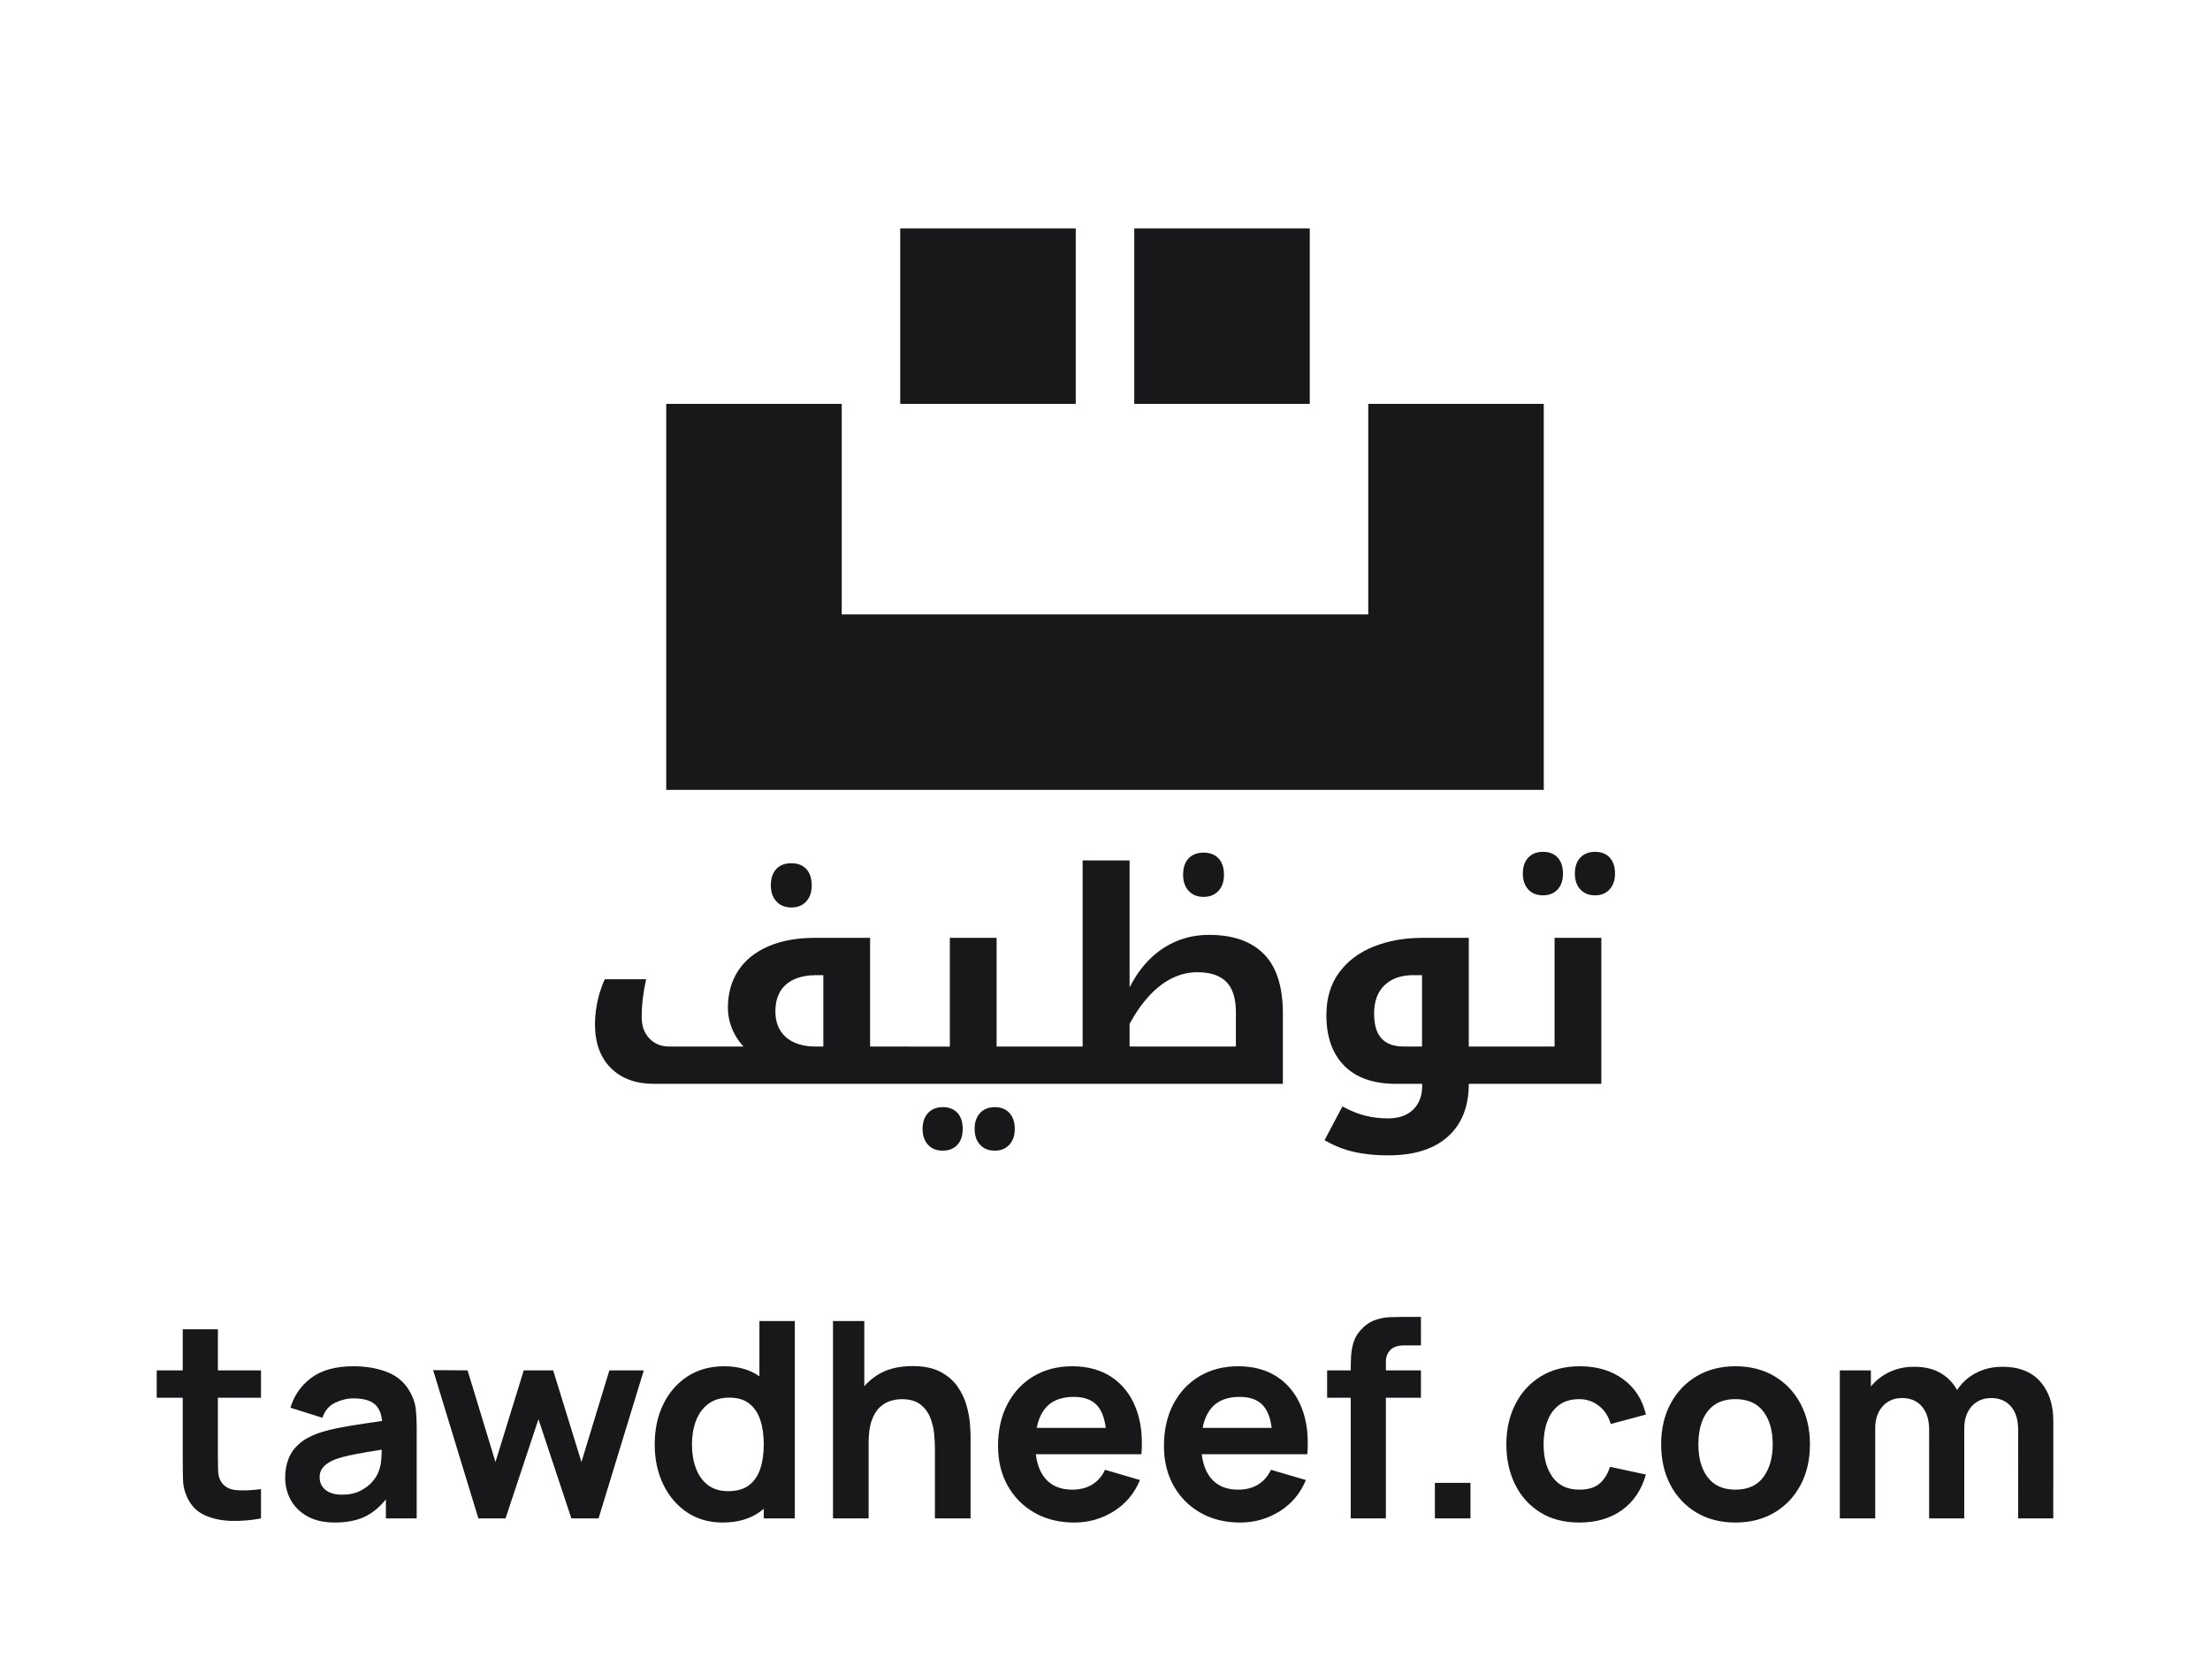
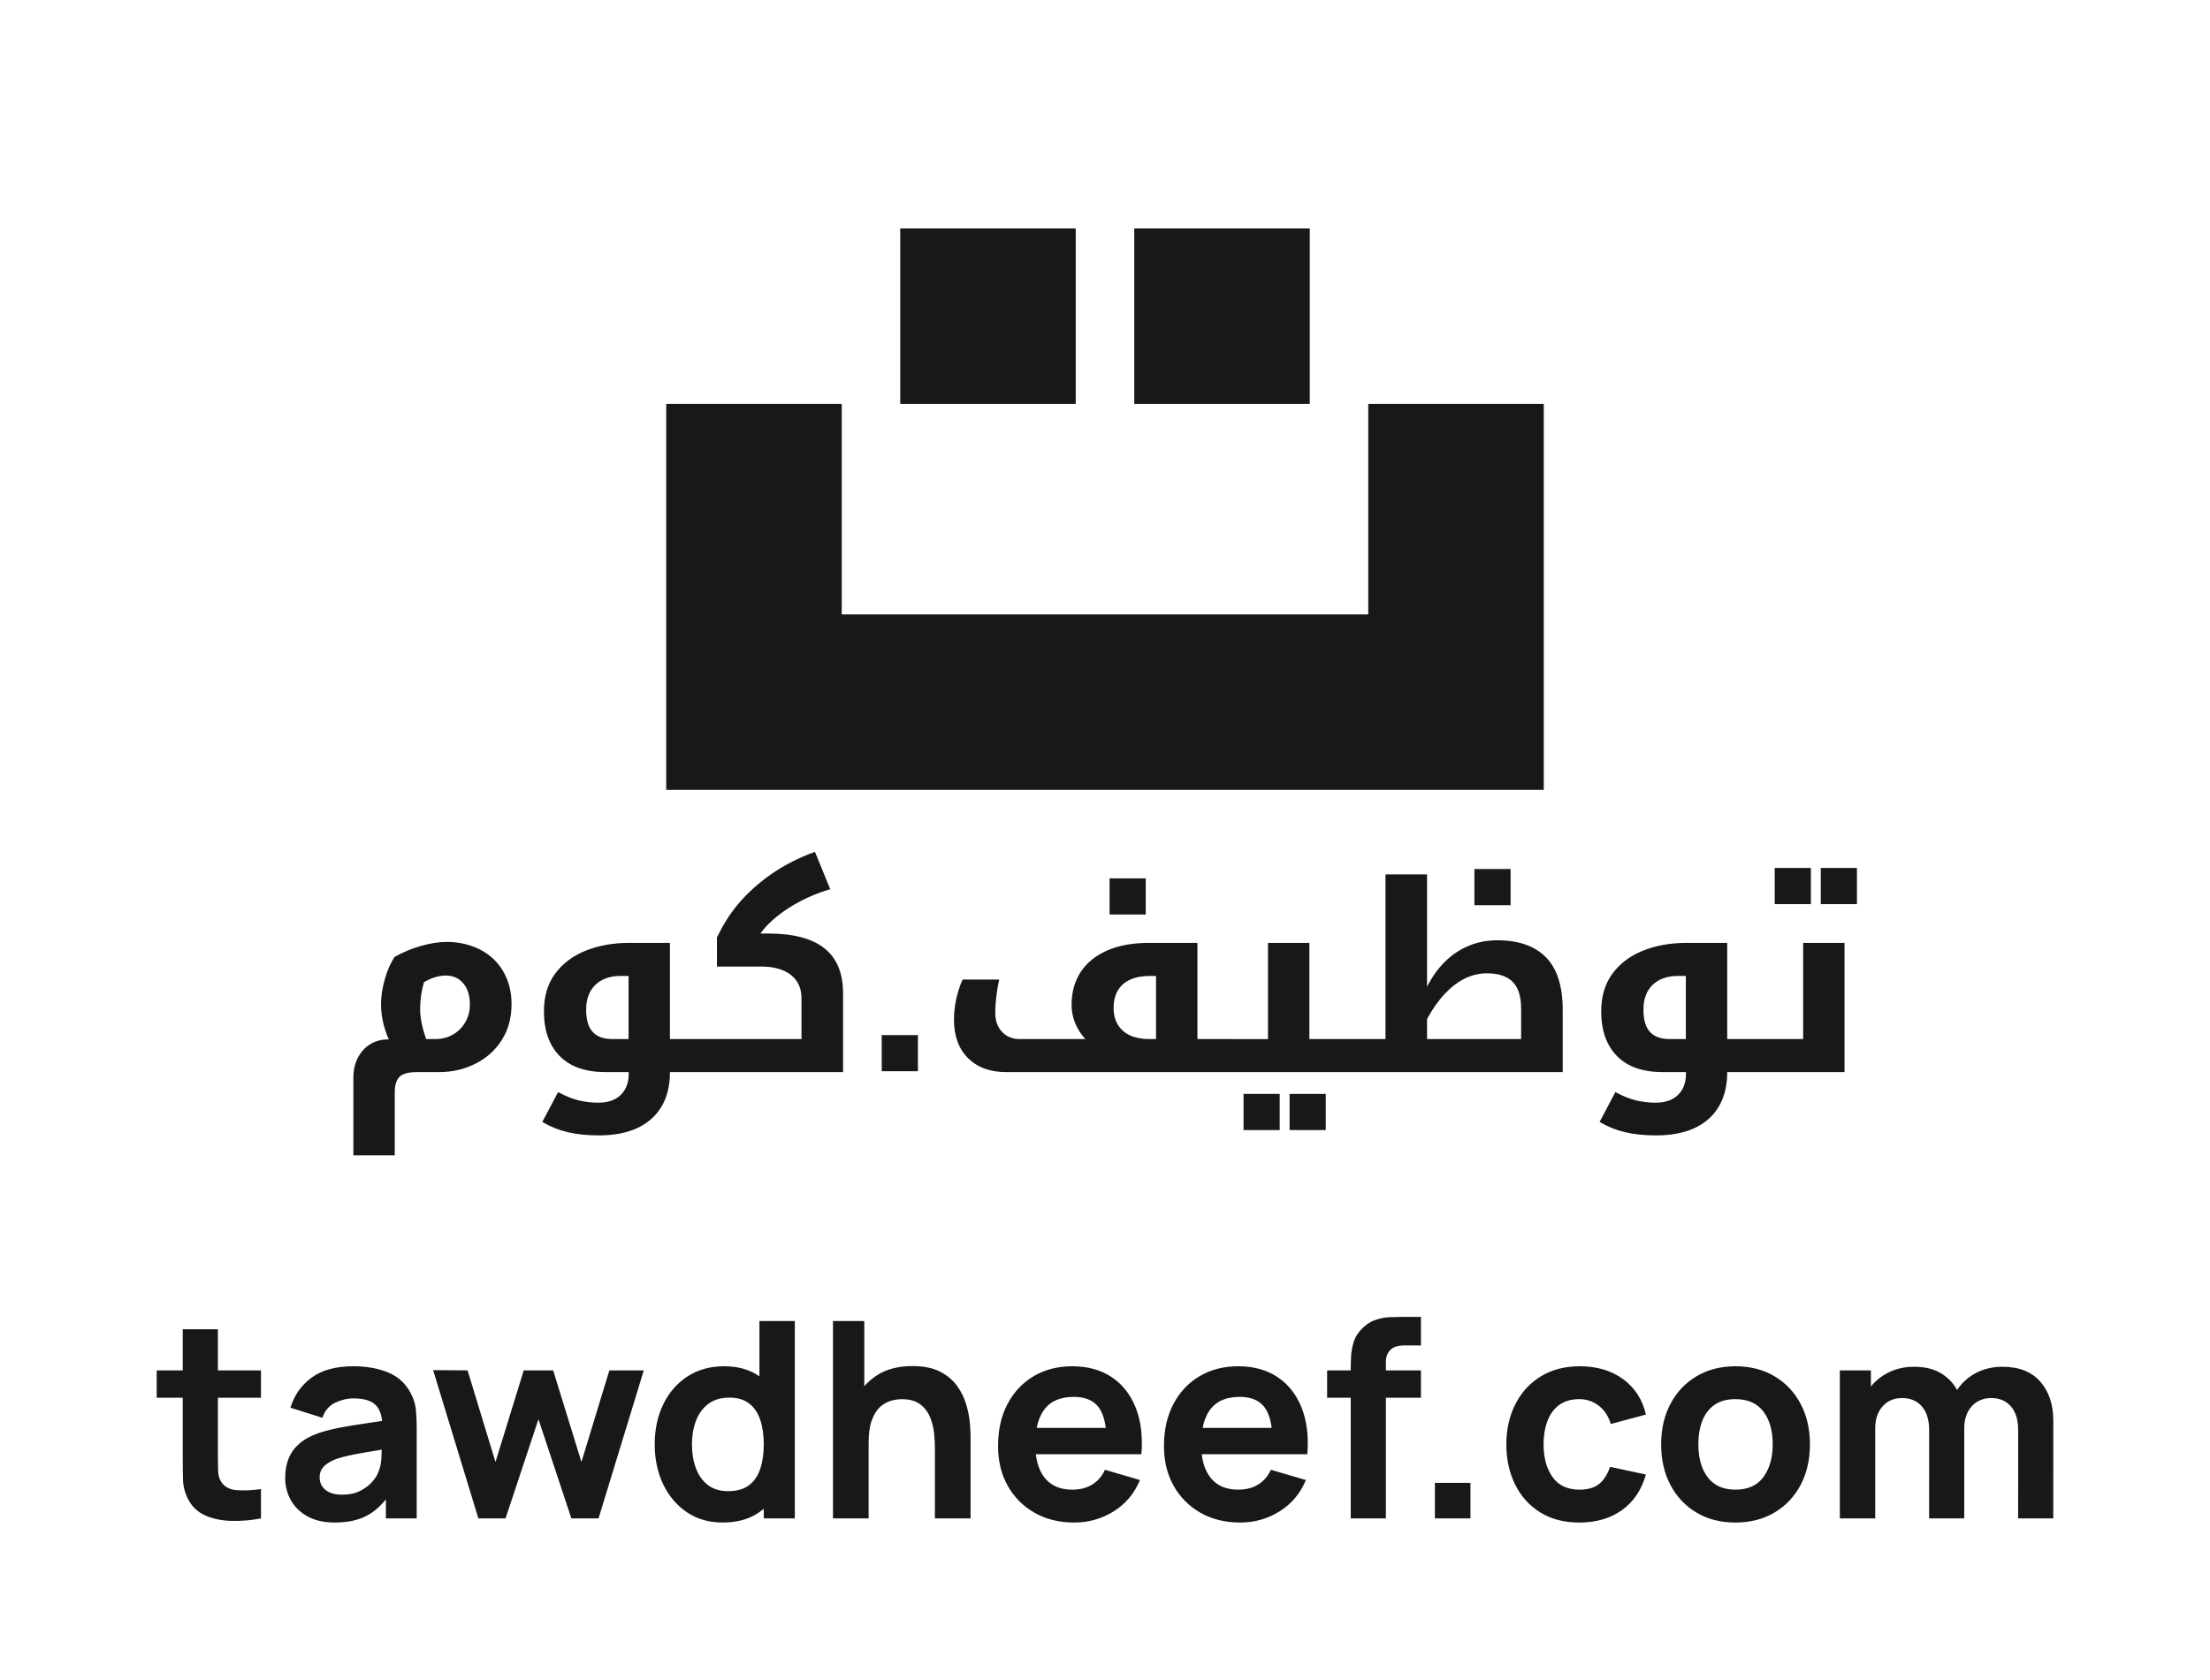
- <svg xmlns="http://www.w3.org/2000/svg" width="451.296" height="343" viewBox="0 0 451.296 343" role="img" aria-label="Tawdheef — توظيف">
+ <svg xmlns="http://www.w3.org/2000/svg" width="451.296" height="343" viewBox="0 0 451.296 343" role="img" aria-label="Tawdheef — توظيف.كوم">
  <g fill="#18181B" transform="translate(113.6481 -8) scale(2.24)">
    <path d="M10 40.4H26V59.6H74V40.4H90V75.6H10Z" />
    <rect class="dot dot-a" x="31.333" y="24.4" width="16" height="16" />
    <rect class="dot dot-b" x="52.667" y="24.4" width="16" height="16" />
  </g>
-   <g transform="translate(121.5018 0)">
-     <path fill="#18181B" transform="translate(-3.903139 221.3932) scale(0.06004829 -0.06004829)" d="M733.0 600Q700.75 600 681.874 620.5Q662.999 641 662.999 675.251Q662.999 710.751 681.249 730.626Q699.5 750.502 733.0 750.502Q765.25 750.502 783.626 730.751Q802.001 711.001 802.001 675.251Q802.001 640.5 783.126 620.25Q764.25 600 733.0 600ZM266.001 0.0Q173 0.0 119 53.75Q65.0 107.5 65.0 202.25Q65.0 228.751 69.125 256.376Q73.25 284.001 81 309.876Q88.75 335.751 98.25 355.751H238.753Q231.753 324.251 227.753 291.751Q223.753 259.251 223.753 226.751Q223.753 182.252 249.753 154.627Q275.753 127.002 317.753 127.002H570.001Q553.5 145.002 541.75 165.751Q530 186.501 523.499 210.127Q516.999 233.752 516.999 258.752Q516.999 331.751 552.124 385.126Q587.249 438.501 654 467.626Q720.75 496.751 814.751 496.751H1000.503V127.002H1128.004Q1133.004 127.002 1133.004 123.002V5.0Q1133.004 0.0 1128.004 0.0ZM814.25 127.002H841.5V369.748H817.751Q774.251 369.748 742.876 355.749Q711.502 341.749 695.002 314.375Q678.502 287.0 678.502 246.251Q678.502 208.501 695.127 181.626Q711.752 154.752 742.377 140.877Q773.002 127.002 814.25 127.002ZM1247.748 -227.253Q1215.498 -227.253 1197.248 -206.877Q1178.998 -186.502 1178.998 -153.252Q1178.998 -119.752 1197.248 -99.502Q1215.498 -79.251 1247.748 -79.251Q1279.749 -79.251 1297.624 -98.876Q1315.499 -118.502 1315.499 -153.252Q1315.499 -188.002 1296.999 -207.627Q1278.499 -227.253 1247.748 -227.253ZM1424.751 -227.253Q1393 -227.253 1374.5 -207.127Q1356.0 -187.002 1356.0 -153.252Q1356.0 -119.252 1374.5 -99.251Q1393 -79.251 1424.751 -79.251Q1456.501 -79.251 1474.501 -99.126Q1492.501 -119.002 1492.501 -153.252Q1492.501 -187.252 1473.876 -207.252Q1455.251 -227.253 1424.751 -227.253ZM1118 0Q1113 0 1113 5V123.002Q1113.0 126.769 1117.843 126.769H1271.75V496.751H1430.753V127.002H1580.753Q1585.753 127.002 1585.753 123.002V5.0Q1585.753 0.0 1580.753 0.0ZM2135.0 636Q2102.75 636 2083.874 656.5Q2064.999 677 2064.999 711.251Q2064.999 746.751 2083.249 766.626Q2101.5 786.502 2135.0 786.502Q2167.25 786.502 2185.626 766.751Q2204.001 747.001 2204.001 711.251Q2204.001 676.5 2185.126 656.25Q2166.25 636 2135.0 636ZM1571 0Q1566 0 1566 5V123.002Q1566.0 127.002 1571.0 127.002H1723.251V760.0H1883.005V328.253Q1912.504 386.251 1953.254 425.876Q1994.005 465.5 2044.505 486.125Q2095.005 506.751 2153.004 506.751Q2275.504 506.751 2339.88 441.375Q2404.255 376 2404.255 239.75V0.0ZM2244.502 127.002V244Q2244.502 313.749 2212.252 346.749Q2180.003 379.748 2112.754 379.748Q2069.504 379.748 2028.754 359.999Q1988.004 340.249 1951.379 301.25Q1914.754 262.25 1883.005 204.252V127.002ZM3166.756 127.002Q3171.756 127.002 3171.756 123.002V5.0Q3171.756 0.0 3166.756 0.0H2985.756Q2980.756 0.0 2980.756 5.0V123.002Q2980.756 127.002 2985.756 127.002ZM2762.751 -243.251Q2696.002 -243.251 2644.126 -231Q2592.25 -218.75 2546.0 -191.5L2606.751 -76.748Q2649.001 -99.749 2685.876 -108.624Q2722.752 -117.499 2760.751 -117.499Q2817.501 -117.499 2847.751 -87.249Q2878.001 -56.999 2878.001 -7.501V0.0H2789.504Q2673.752 0.0 2613.001 61.625Q2552.25 123.251 2552.25 233.75Q2552.25 320.001 2595.5 378.626Q2638.751 437.251 2713.127 467.001Q2787.502 496.751 2880.503 496.751H3036.504V0.501Q3036.504 -115.5 2965.504 -179.375Q2894.503 -243.251 2762.751 -243.251ZM2877.501 127.002V369.748H2847.502Q2785.752 369.748 2750.127 335.624Q2714.503 301.5 2714.503 239.501Q2714.503 182.252 2739.503 154.627Q2764.503 127.002 2816.003 127.002ZM3288.998 641.25Q3256.748 641.25 3238.498 661.625Q3220.248 682.001 3220.248 715.251Q3220.248 749.501 3238.498 769.376Q3256.748 789.251 3288.998 789.251Q3320.998 789.251 3338.874 769.626Q3356.749 750.001 3356.749 715.251Q3356.749 680.5 3338.249 660.875Q3319.748 641.25 3288.998 641.25ZM3466 641.25Q3434.25 641.25 3415.75 661.375Q3397.25 681.5 3397.25 715.251Q3397.25 750.001 3415.75 769.626Q3434.25 789.251 3466 789.251Q3497.751 789.251 3515.751 769.751Q3533.751 750.251 3533.751 715.251Q3533.751 681.25 3515.126 661.25Q3496.5 641.25 3466 641.25ZM3156 0Q3151 0 3151 5V123.002Q3151.0 127.002 3156.0 127.002H3328.249V496.751H3487.252V0.0Z" />
+   <g transform="translate(72.16269 0)">
+     <path fill="#18181B" transform="translate(-3.454035 218.9955) scale(0.053139 -0.053139)" d="M65.0 -21.998Q65.0 22.002 82.125 55.127Q99.25 88.252 129.376 107.002Q159.501 125.752 198.502 125.752H201.002Q187.751 155.501 179.501 189.876Q171.251 224.251 171.251 262.001Q171.251 305.251 185.375 355.751Q199.5 406.251 223.001 442.501Q269.751 469.252 324.001 484.877Q378.251 500.502 423.752 500.502Q459.252 500.502 491.002 493.002Q522.753 485.502 551.503 471.252Q609.003 442.002 640.879 387.126Q672.754 332.251 672.754 262.001Q672.754 223.501 663.754 188.625Q654.754 153.75 634.753 122.5Q598.503 65.25 534.628 32.625Q470.752 0.0 393.502 0.0H307.504Q260.753 0.0 242.378 -18.0Q224.003 -36.0 224.003 -77.75V-320.0H65ZM321.504 242.252Q321.504 216.001 327.629 186.751Q333.755 157.501 344.504 127.002H380.504Q417.003 127.002 446.877 143.877Q476.751 160.751 494.751 191.126Q512.751 221.5 512.751 259.5Q512.751 311.75 487.126 341.499Q461.501 371.249 420.752 371.249Q400.502 371.249 379.003 364.874Q357.504 358.499 336.004 345.249Q329.004 320.75 325.254 294.5Q321.504 268.251 321.504 242.252ZM1411.756 127.002Q1416.756 127.002 1416.756 123.002V5.0Q1416.756 0.0 1411.756 0.0H1230.756Q1225.756 0.0 1225.756 5.0V123.002Q1225.756 127.002 1230.756 127.002ZM1007.751 -243.251Q941.002 -243.251 889.126 -231Q837.25 -218.75 791.0 -191.5L851.751 -76.748Q894.001 -99.749 930.876 -108.624Q967.752 -117.499 1005.751 -117.499Q1062.501 -117.499 1092.751 -87.249Q1123.001 -56.999 1123.001 -7.501V0.0H1034.504Q918.752 0.0 858.001 61.625Q797.25 123.251 797.25 233.75Q797.25 320.001 840.5 378.626Q883.751 437.251 958.127 467.001Q1032.502 496.751 1125.503 496.751H1281.504V0.501Q1281.504 -115.5 1210.504 -179.375Q1139.503 -243.251 1007.751 -243.251ZM1122.501 127.002V369.748H1092.502Q1030.752 369.748 995.127 335.624Q959.503 301.5 959.503 239.501Q959.503 182.252 984.503 154.627Q1009.503 127.002 1061.003 127.002ZM1401 0Q1396 0 1396 5V123.002Q1396.0 127.002 1401.0 127.002H1786.998V284.251Q1786.998 341.75 1746.124 373.75Q1705.249 405.75 1632.25 405.75H1462.25V518.251Q1479.25 553.251 1498.875 584.626Q1518.5 616.001 1542.999 645.501Q1598.999 711.501 1673 762.501Q1747 813.501 1838.751 846.751L1897.502 702.998Q1854.752 690.749 1814.127 672.249Q1773.503 653.75 1737.878 630.875Q1702.253 608.001 1674.753 583.126Q1647.253 558.252 1629.253 532.752H1659.001Q1803.751 532.752 1875.252 475.877Q1946.752 419.002 1946.752 303.751V0.0ZM2095.374 3.375V142.377H2234.376V3.375ZM2970.999 605.75V744.752H3110.001V605.75ZM2574.001 0.0Q2481 0.0 2427 53.75Q2373.0 107.5 2373.0 202.25Q2373.0 228.751 2377.125 256.376Q2381.25 284.001 2389 309.876Q2396.75 335.751 2406.25 355.751H2546.753Q2539.753 324.251 2535.753 291.751Q2531.753 259.251 2531.753 226.751Q2531.753 182.252 2557.753 154.627Q2583.753 127.002 2625.753 127.002H2878.001Q2861.5 145.002 2849.75 165.751Q2838 186.501 2831.499 210.127Q2824.999 233.752 2824.999 258.752Q2824.999 331.751 2860.124 385.126Q2895.249 438.501 2962 467.626Q3028.75 496.751 3122.751 496.751H3308.503V127.002H3436.004Q3441.004 127.002 3441.004 123.002V5.0Q3441.004 0.0 3436.004 0.0ZM3122.25 127.002H3149.5V369.748H3125.751Q3082.251 369.748 3050.876 355.749Q3019.502 341.749 3003.002 314.375Q2986.502 287.0 2986.502 246.251Q2986.502 208.501 3003.127 181.626Q3019.752 154.752 3050.377 140.877Q3081.002 127.002 3122.25 127.002ZM3485.747 -222.753V-83.751H3624.749V-222.753ZM3662.75 -222.753V-83.751H3801.751V-222.753ZM3426 0Q3421 0 3421 5V123.002Q3421.0 126.769 3425.843 126.769H3579.75V496.751H3738.753V127.002H3888.753Q3893.753 127.002 3893.753 123.002V5.0Q3893.753 0.0 3888.753 0.0ZM4372.999 641.75V780.752H4512.001V641.75ZM3879 0Q3874 0 3874 5V123.002Q3874.0 127.002 3879.0 127.002H4031.251V760.0H4191.005V328.253Q4220.504 386.251 4261.254 425.876Q4302.005 465.5 4352.505 486.125Q4403.005 506.751 4461.004 506.751Q4583.504 506.751 4647.88 441.375Q4712.255 376 4712.255 239.75V0.0ZM4552.502 127.002V244Q4552.502 313.749 4520.252 346.749Q4488.003 379.748 4420.754 379.748Q4377.504 379.748 4336.754 359.999Q4296.004 340.249 4259.379 301.25Q4222.754 262.25 4191.005 204.252V127.002ZM5474.756 127.002Q5479.756 127.002 5479.756 123.002V5.0Q5479.756 0.0 5474.756 0.0H5293.756Q5288.756 0.0 5288.756 5.0V123.002Q5288.756 127.002 5293.756 127.002ZM5070.751 -243.251Q5004.002 -243.251 4952.126 -231Q4900.25 -218.75 4854.0 -191.5L4914.751 -76.748Q4957.001 -99.749 4993.876 -108.624Q5030.752 -117.499 5068.751 -117.499Q5125.501 -117.499 5155.751 -87.249Q5186.001 -56.999 5186.001 -7.501V0.0H5097.504Q4981.752 0.0 4921.001 61.625Q4860.25 123.251 4860.25 233.75Q4860.25 320.001 4903.5 378.626Q4946.751 437.251 5021.127 467.001Q5095.502 496.751 5188.503 496.751H5344.504V0.501Q5344.504 -115.5 5273.504 -179.375Q5202.503 -243.251 5070.751 -243.251ZM5185.501 127.002V369.748H5155.502Q5093.752 369.748 5058.127 335.624Q5022.503 301.5 5022.503 239.501Q5022.503 182.252 5047.503 154.627Q5072.503 127.002 5124.003 127.002ZM5526.997 645.75V784.752H5665.999V645.75ZM5703.999 645.75V784.752H5843.001V645.75ZM5464 0Q5459 0 5459 5V123.002Q5459.0 127.002 5464.0 127.002H5636.249V496.751H5795.252V0.0Z" />
  </g>
  <g transform="translate(32 0)">
    <path fill="#18181B" transform="translate(-0.56 310.16) scale(0.028 -0.028)" d="M780.502 0.0Q671.085 -20.75 565.959 -18.083Q460.833 -15.417 378.208 19.917Q295.582 55.25 252.666 133.333Q213.999 205.584 211.915 280.251Q209.832 354.918 209.832 449.669V1380.0H466.169V464.336Q466.169 400.753 467.669 350.877Q469.169 301.002 488.169 270.336Q524.169 212.086 603.086 206.128Q682.002 200.17 780.502 213.836ZM20.0 880.497V1080H780.502V880.497ZM1318.166 -30.0Q1201.333 -30.0 1120.625 14.458Q1039.917 58.917 998.458 133.208Q957.0 207.5 957.0 297Q957.0 373.667 981.541 435.708Q1006.083 497.75 1058.874 544.292Q1111.665 590.834 1197.832 621.501Q1260.665 643.251 1345.706 660.042Q1430.747 676.834 1534.581 691.876Q1638.414 706.918 1757.666 724.835L1665.331 673.667Q1665.748 777.582 1617.373 826.623Q1568.999 875.663 1454.334 875.663Q1388.002 875.663 1321.544 844.039Q1255.086 812.415 1228.503 734.166L995.333 807.667Q1035.917 943 1148.792 1026.5Q1261.667 1110.0 1454.667 1110.0Q1598.25 1110.0 1708.334 1064.584Q1818.418 1019.167 1873.668 911.501Q1904.168 853.167 1910.168 793.417Q1916.168 733.667 1916.168 661.333V0.0H1691.498V228.165L1725.998 185.831Q1649.998 73.082 1555.457 21.541Q1460.916 -30.0 1318.166 -30.0ZM1371.001 173.169Q1449.5 173.169 1504.166 200.961Q1558.832 228.752 1591.415 266.543Q1623.998 304.333 1635.331 334.665Q1655.248 379.665 1658.456 438.623Q1661.665 497.581 1661.665 535.665L1738.665 514.498Q1623.331 495.748 1546.789 482.665Q1470.248 469.581 1419.416 458.373Q1368.584 447.165 1329.501 433.498Q1288.752 417.831 1261.96 398.707Q1235.169 379.582 1221.67 355.499Q1208.17 331.416 1208.17 300.5Q1208.17 262.251 1227.295 233.543Q1246.42 204.835 1282.711 189.002Q1319.002 173.169 1371.001 173.169ZM2366 0 2036.0 1081.833 2287.17 1080.0 2490.668 411.673 2696.917 1080.0H2911.419L3117.668 411.673L3321.333 1080.0H3572.336L3242.336 0.0H3044.334L2804.168 723.495L2564.002 0.0ZM4147.667 -30.0Q3998.334 -30.0 3886.959 45.042Q3775.584 120.083 3713.792 249.125Q3652.0 378.167 3652.0 540.167Q3652.0 704.667 3714.625 833.208Q3777.25 961.75 3891.126 1035.875Q4005.001 1110.0 4159.168 1110.0Q4312.918 1110.0 4417.793 1035.125Q4522.668 960.25 4576.585 831.292Q4630.501 702.333 4630.501 540.167Q4630.501 378.25 4576.168 249.208Q4521.835 120.167 4414.501 45.083Q4307.168 -30.0 4147.667 -30.0ZM4188.001 198.837Q4282.001 198.837 4339.083 241.753Q4396.166 284.669 4421.749 361.71Q4447.332 438.751 4447.332 540.167Q4447.332 641.749 4421.707 718.707Q4396.083 795.664 4340.833 838.414Q4285.584 881.163 4197.168 881.163Q4103.002 881.163 4042.336 835.081Q3981.67 788.998 3952.587 711.582Q3923.504 634.166 3923.504 540.167Q3923.504 445.168 3951.837 367.668Q3980.17 290.169 4038.544 244.503Q4096.919 198.837 4188.001 198.837ZM4447.332 0.0V749.164H4415.665V1440.0H4673.835V0.0ZM5695.499 0.0V515.165Q5695.499 558.747 5689.874 618.497Q5684.249 678.246 5661.167 736.038Q5638.084 793.829 5589.084 831.83Q5540.085 869.83 5453.334 869.83Q5413.002 869.83 5370.545 856.872Q5328.087 843.914 5292.42 810.04Q5256.754 776.165 5234.462 713.749Q5212.171 651.333 5212.171 551.499L5062.669 619.167Q5062.669 751.916 5115.419 864.041Q5168.169 976.166 5272.335 1043.75Q5376.502 1111.333 5532.17 1111.333Q5655.42 1111.333 5734.462 1070Q5813.504 1028.666 5858.754 964.541Q5904.004 900.415 5924.504 829.623Q5945.003 758.831 5950.253 698.04Q5955.503 637.249 5955.503 604.5V0.0ZM4952.167 0.0V1440.0H5180.503V690.836H5212.171V0.0ZM6712.335 -30.0Q6547.418 -30.0 6422.251 41.292Q6297.084 112.583 6226.542 238.292Q6156 364 6156.0 527.166Q6156.0 704.166 6225.125 834.916Q6294.25 965.667 6416.209 1037.833Q6538.168 1110.0 6697.668 1110.0Q6866.418 1110.0 6984.668 1030.833Q7102.918 951.666 7160.043 807.666Q7217.168 663.666 7201.585 468.332H6947.498V562.334Q6946.998 732.999 6890.249 809.831Q6833.5 886.664 6708.668 886.664Q6565.252 886.664 6496.378 798.581Q6427.504 710.499 6427.504 540.0Q6427.504 382.335 6496.378 296.086Q6565.252 209.837 6697.668 209.837Q6782.167 209.837 6842.832 247.17Q6903.498 284.502 6935.998 354.835L7191.168 280Q7129.752 132.834 6999.127 51.417Q6868.501 -30.0 6712.335 -30.0ZM6347.503 468.332V660.501H7077.166V468.332ZM7922.335 -30.0Q7757.418 -30.0 7632.251 41.292Q7507.084 112.583 7436.542 238.292Q7366 364 7366.0 527.166Q7366.0 704.166 7435.125 834.916Q7504.25 965.667 7626.209 1037.833Q7748.168 1110.0 7907.668 1110.0Q8076.418 1110.0 8194.668 1030.833Q8312.918 951.666 8370.043 807.666Q8427.168 663.666 8411.585 468.332H8157.498V562.334Q8156.998 732.999 8100.249 809.831Q8043.5 886.664 7918.668 886.664Q7775.252 886.664 7706.378 798.581Q7637.504 710.499 7637.504 540.0Q7637.504 382.335 7706.378 296.086Q7775.252 209.837 7907.668 209.837Q7992.167 209.837 8052.832 247.17Q8113.498 284.502 8145.998 354.835L8401.168 280Q8339.752 132.834 8209.127 51.417Q8078.501 -30.0 7922.335 -30.0ZM7557.503 468.332V660.501H8287.166V468.332ZM8728.166 0.0V1086.497Q8728.166 1127.581 8730.458 1178.206Q8732.749 1228.831 8747.208 1279.915Q8761.666 1330.999 8799.5 1372.666Q8847.333 1426.083 8903.417 1446.125Q8959.501 1466.167 9012.918 1468.083Q9066.335 1470.0 9105.669 1470.0H9240.169V1261.997H9115.669Q9049.169 1261.997 9016.836 1228.456Q8984.503 1194.914 8984.503 1144.499V0.0ZM8556.0 880.497V1080H9240.169V880.497ZM9342 0.0V259.336H9601.337V0.0ZM10395.501 -30.0Q10228.084 -30.0 10109 44.75Q9989.917 119.5 9926.583 248.458Q9863.25 377.417 9863 540Q9863.25 704.75 9928.917 833.667Q9994.584 962.583 10114.584 1036.292Q10234.584 1110.0 10399.168 1110.0Q10586.752 1110.0 10715.252 1015.583Q10843.752 921.166 10880.835 757.665L10624.831 688.831Q10599.082 774.497 10536.749 822.33Q10474.417 870.163 10395.501 870.163Q10305.335 870.163 10247.503 826.997Q10189.67 783.831 10162.17 709.165Q10134.671 634.499 10134.504 540.0Q10134.754 392.418 10200.462 301.128Q10266.169 209.837 10395.501 209.837Q10489.75 209.837 10541.416 252.92Q10593.082 296.003 10619.165 376.336L10880.835 320.169Q10833.086 151.668 10706.585 60.834Q10580.085 -30.0 10395.501 -30.0ZM11533.668 -30.0Q11370.918 -30.0 11249.001 43.0Q11127.084 116.0 11059.542 244.542Q10992.0 373.083 10992.0 540.167Q10992.0 709.25 11061 837.708Q11130 966.167 11251.959 1038.083Q11373.918 1110.0 11533.668 1110.0Q11696.501 1110.0 11818.876 1037.042Q11941.252 964.083 12009.21 835.625Q12077.169 707.167 12077.169 540.167Q12077.169 371.917 12008.71 243.417Q11940.252 114.917 11817.835 42.458Q11695.418 -30.0 11533.668 -30.0ZM11533.668 209.837Q11670.75 209.837 11738.207 302.253Q11805.665 394.668 11805.665 540.167Q11805.665 690.582 11737.249 780.372Q11668.833 870.163 11533.668 870.163Q11440.669 870.163 11380.961 828.33Q11321.253 786.497 11292.379 712.332Q11263.504 638.166 11263.504 540.167Q11263.504 388.918 11332.087 299.377Q11400.669 209.837 11533.668 209.837ZM13595.5 0.0 13595.667 646.831Q13595.667 756.164 13542.793 817.164Q13489.918 878.163 13398.669 878.163Q13341.086 878.163 13297.128 851.455Q13253.17 824.747 13227.92 775.455Q13202.671 726.164 13202.671 659.332L13092.003 729Q13091.587 840.667 13143.587 925.917Q13195.587 1011.167 13283.712 1058.75Q13371.837 1106.333 13479.837 1106.333Q13662.171 1106.333 13757.088 997.958Q13852.004 889.583 13852.004 713.333L13851.838 0.0ZM12295.167 0.0V1080.0H12521.67V733.497H12553.337V0.0ZM12946.333 0.0 12946.5 645.665Q12946.5 755.414 12893.751 816.789Q12841.001 878.163 12749.169 878.163Q12660.753 878.163 12607.045 817.372Q12553.337 756.581 12553.337 659.332L12442.67 735.333Q12442.67 841.166 12495.17 924.958Q12547.67 1008.75 12636.587 1057.542Q12725.504 1106.333 12836.17 1106.333Q12960.171 1106.333 13041.546 1053.625Q13122.921 1000.916 13162.796 911.666Q13202.671 822.416 13202.671 712.833L13202.504 0.0Z" />
  </g>
</svg>
